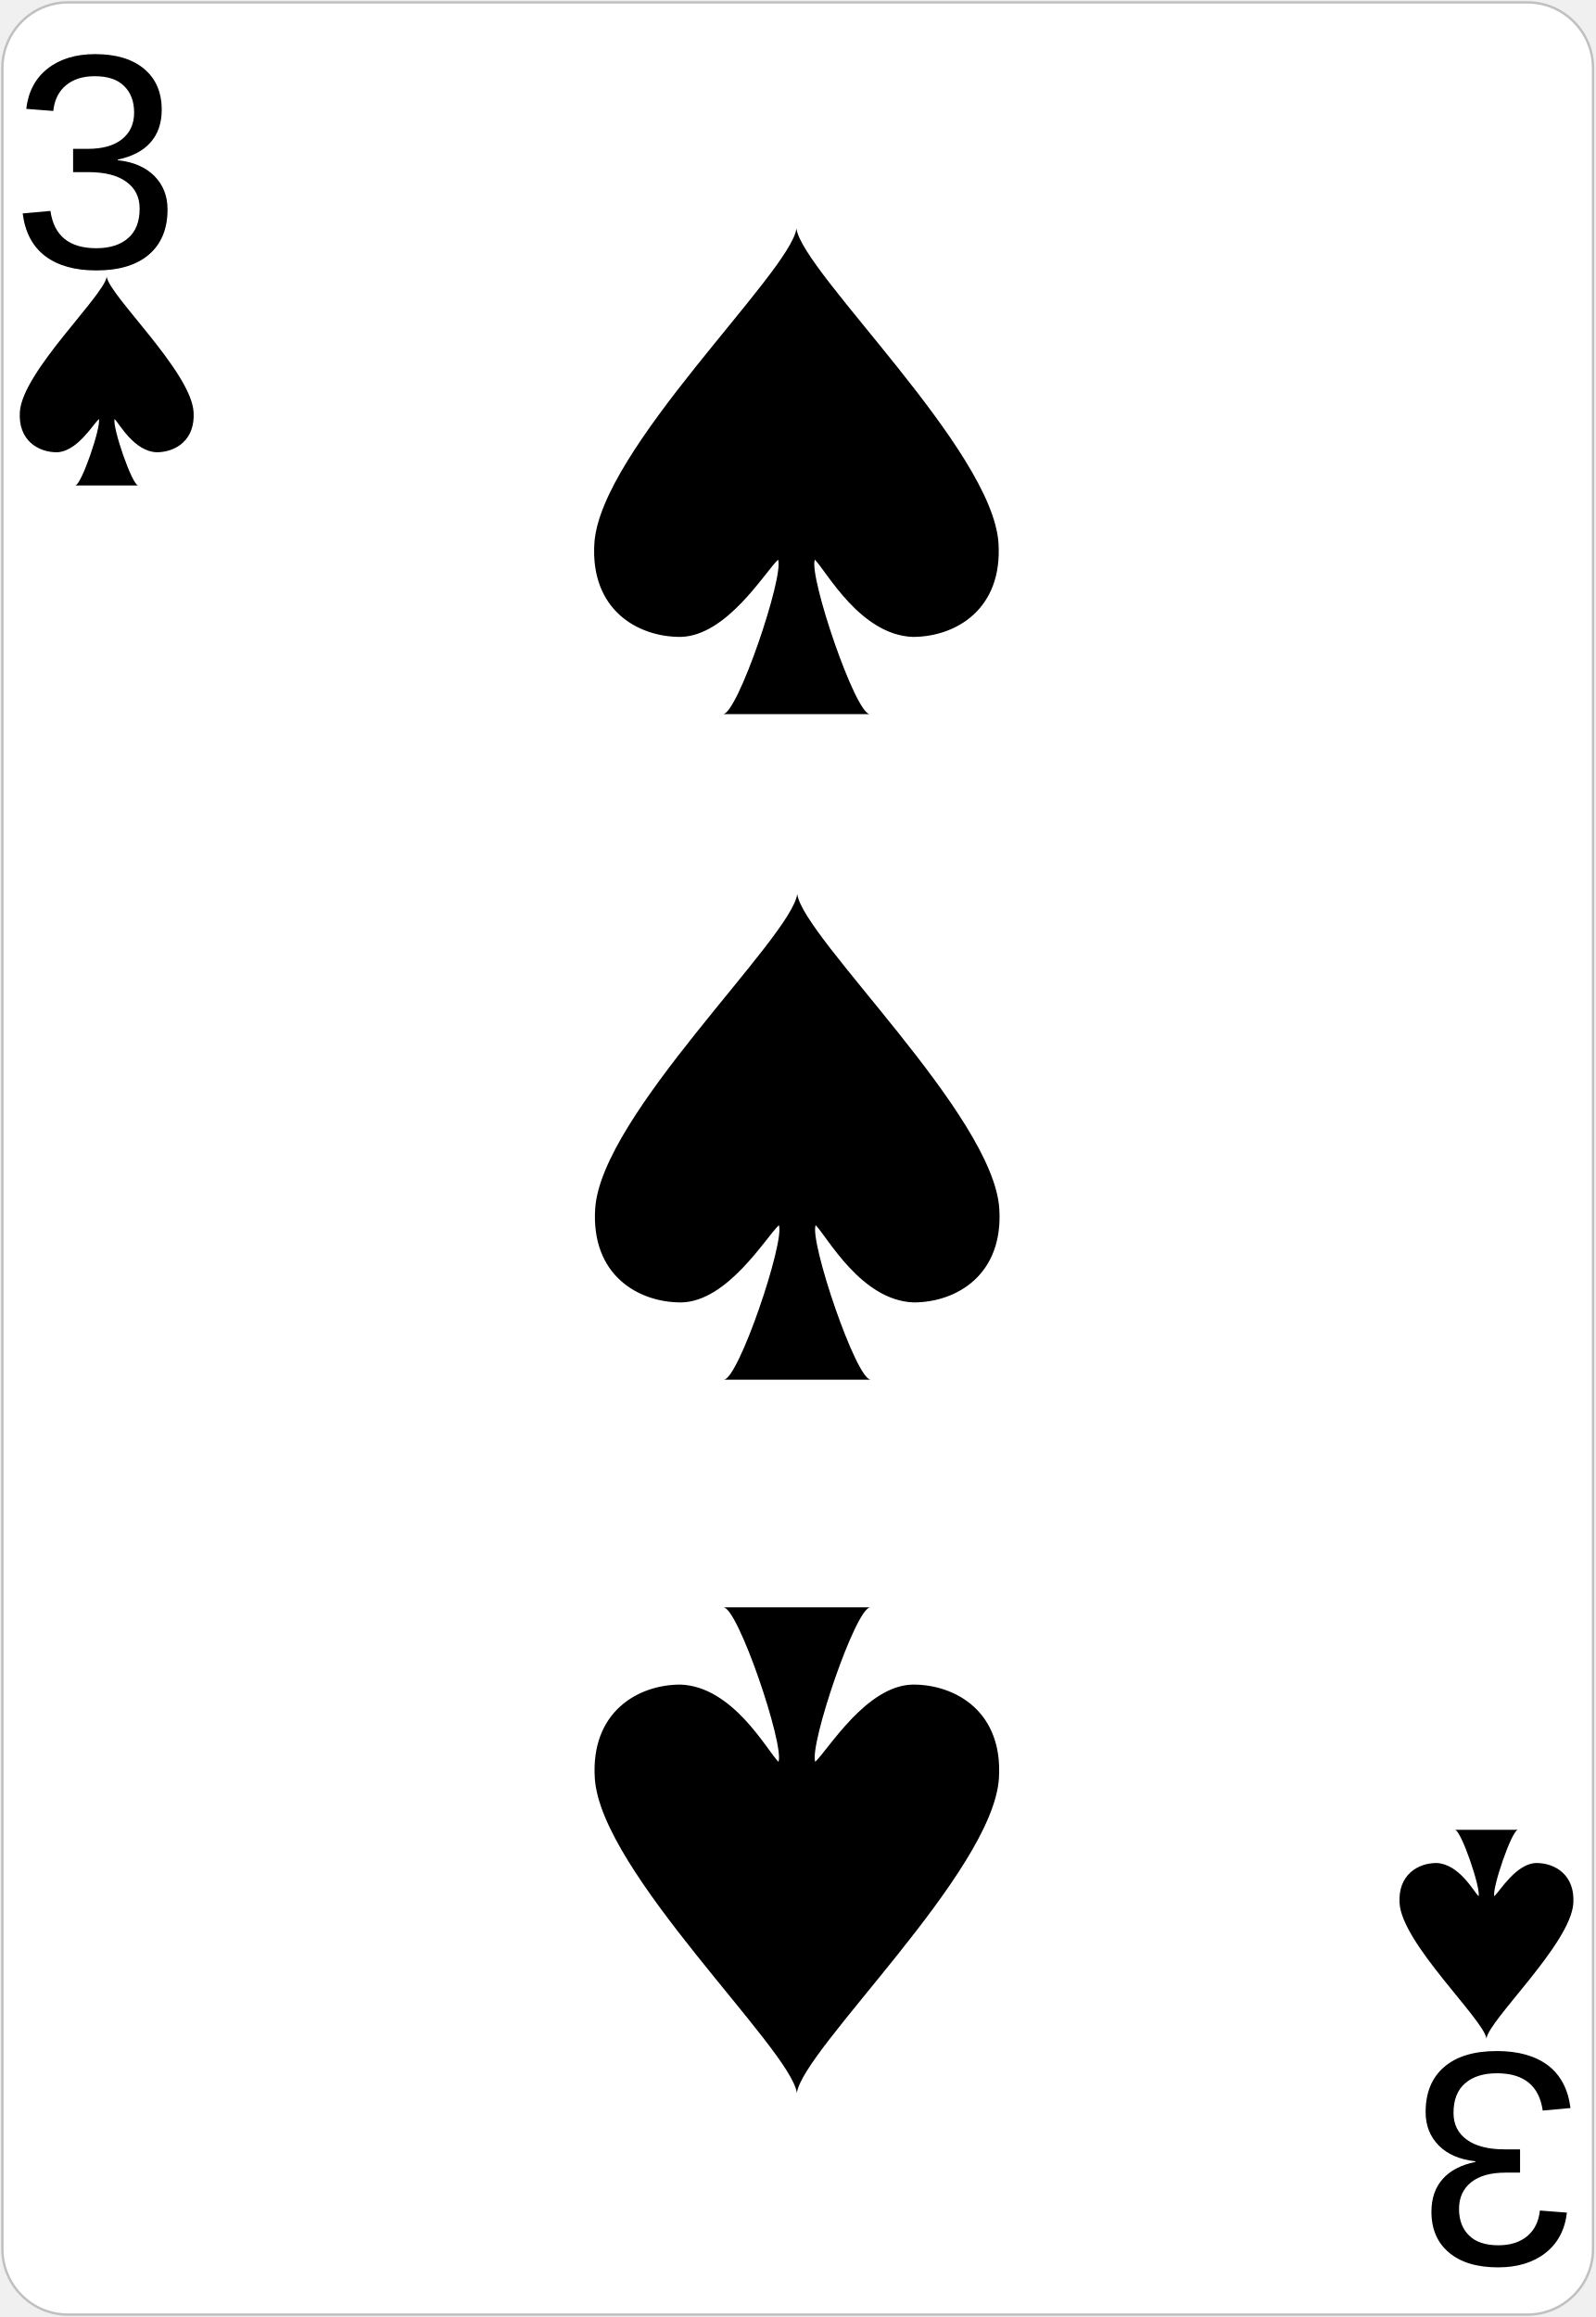
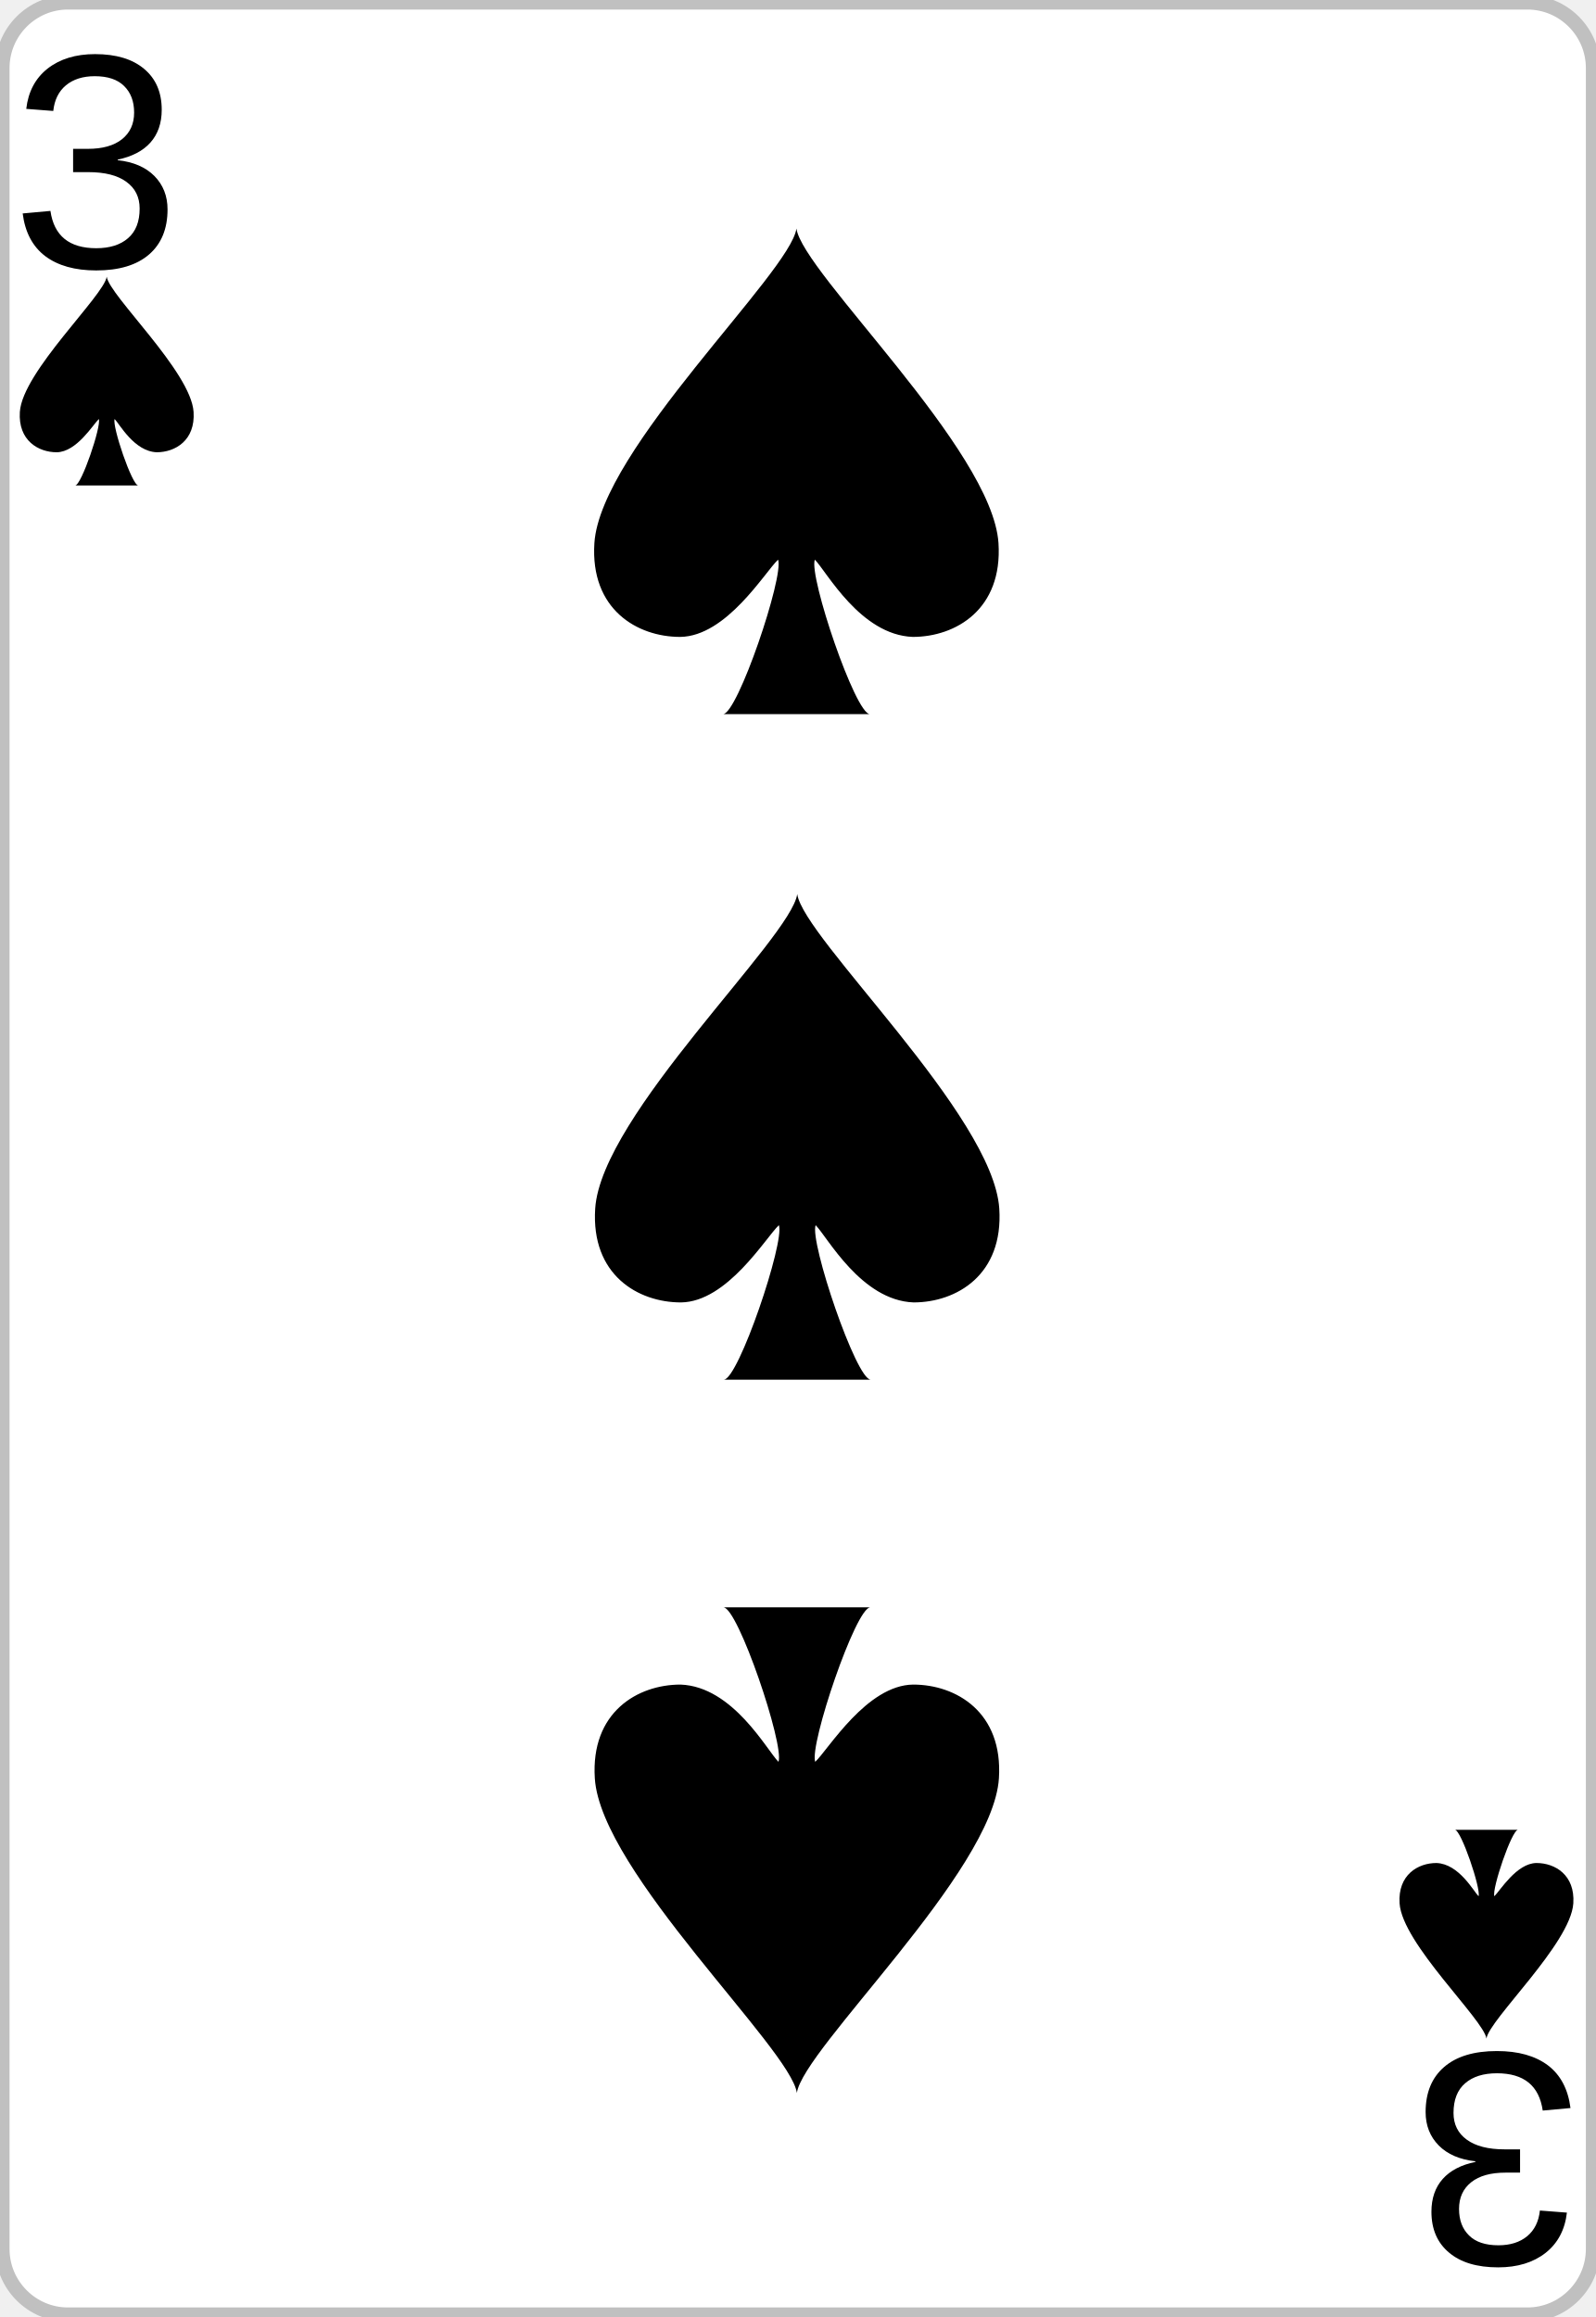
<svg xmlns="http://www.w3.org/2000/svg" width="167.087pt" height="242.667pt" viewBox="0 0 167.087 242.667" xml:space="preserve" id="svg2" version="1.1">
  <defs id="defs41" />
  <g id="Layer_x0020_1" style="fill-rule:nonzero;clip-rule:nonzero;stroke:#C0C0C0;stroke-miterlimit:4;">
-     <path style="fill:#FFFFFF;stroke-width:0.25;" d="M166.837,235.548c0,3.777-3.087,6.869-6.871,6.869H7.111c-3.775,0-6.861-3.092-6.861-6.869V7.12C0.25,3.343,3.336,0.25,7.111,0.25h152.855    c3.784,0,6.871,3.093,6.871,6.87v228.428z" id="path5" />
+     <path style="fill:#FFFFFF;stroke-width:1.5;" d="M166.837,235.548c0,3.777-3.087,6.869-6.871,6.869H7.111c-3.775,0-6.861-3.092-6.861-6.869V7.12C0.25,3.343,3.336,0.25,7.111,0.25h152.855    c3.784,0,6.871,3.093,6.871,6.87v228.428z" id="path5" />
    <g style="stroke:none;" id="g7">
      <g id="g9">
				
			</g>
    </g>
    <g id="g15">
			
		</g>
    <g id="g19">
			
		</g>
    <g style="stroke:none;" id="g23">
      <g id="g25">
				
			</g>
    </g>
    <g style="stroke:none;" id="g31">
      <g id="g33">
				
			</g>
    </g>
  </g>
  <text xml:space="preserve" style="font-size:32px;font-style:normal;font-weight:normal;line-height:125%;letter-spacing:0px;word-spacing:0px;fill:#000000;fill-opacity:1;stroke:none;font-family:Bitstream Vera Sans" x="1.157" y="28.013" id="text3788">
    <tspan id="tspan3790" x="1.157" y="28.013" style="font-style:normal;font-variant:normal;font-weight:normal;font-stretch:normal;font-family:Arial;-inkscape-font-specification:Arial">3</tspan>
  </text>
  <g transform="matrix(1.138772,0,0,1.041192,11.17645,39.912)" id="layer1-7">
    <path id="sl" d="M 7.989,3.103 C 7.747,-0.954 0.242,-8.59 0,-10.5 c -0.242,1.909 -7.747,9.545 -7.989,13.603 -0.169,2.868 1.695,4.057 3.39,4.057 1.835,-0.022 3.351,-2.801 3.873,-3.341 0.242,0.716 -1.603,6.682 -2.179,6.682 l 5.811,0 C 2.33,10.501 0.485,4.535 0.727,3.819 1.184,4.315 2.524,7.077 4.601,7.16 6.295,7.159 8.158,5.971 7.989,3.103 z" style="fill:#000000" />
  </g>
  <g transform="matrix(2.648679,0,0,2.421718,83.41089,49.36599)" id="layer1-7-88">
    <path id="sl-4" d="M 7.989,3.103 C 7.747,-0.954 0.242,-8.59 0,-10.5 c -0.242,1.909 -7.747,9.545 -7.989,13.603 -0.169,2.868 1.695,4.057 3.39,4.057 1.835,-0.022 3.351,-2.801 3.873,-3.341 0.242,0.716 -1.603,6.682 -2.179,6.682 l 5.811,0 C 2.33,10.501 0.485,4.535 0.727,3.819 1.184,4.315 2.524,7.077 4.601,7.16 6.295,7.159 8.158,5.971 7.989,3.103 z" style="fill:#000000" />
  </g>
  <text xml:space="preserve" style="font-size:32px;font-style:normal;font-weight:normal;line-height:125%;letter-spacing:0px;word-spacing:0px;fill:#000000;fill-opacity:1;stroke:none;font-family:Bitstream Vera Sans" x="-165.696" y="-215.124" id="text3788-7" transform="scale(-1,-1)">
    <tspan id="tspan3790-6" x="-165.696" y="-215.124" style="font-style:normal;font-variant:normal;font-weight:normal;font-stretch:normal;font-family:Arial;-inkscape-font-specification:Arial">3</tspan>
  </text>
  <g transform="matrix(-1.138772,0,0,-1.041192,155.6759,202.5738)" id="layer1-7-3">
    <path id="sl-1" d="M 7.989,3.103 C 7.747,-0.954 0.242,-8.59 0,-10.5 c -0.242,1.909 -7.747,9.545 -7.989,13.603 -0.169,2.868 1.695,4.057 3.39,4.057 1.835,-0.022 3.351,-2.801 3.873,-3.341 0.242,0.716 -1.603,6.682 -2.179,6.682 l 5.811,0 C 2.33,10.501 0.485,4.535 0.727,3.819 1.184,4.315 2.524,7.077 4.601,7.16 6.295,7.159 8.158,5.971 7.989,3.103 z" style="fill:#000000" />
  </g>
  <g transform="matrix(-2.648679,0,0,-2.421718,83.45613,193.7713)" id="layer1-7-88-7">
    <path id="sl-4-5" d="M 7.989,3.103 C 7.747,-0.954 0.242,-8.59 0,-10.5 c -0.242,1.909 -7.747,9.545 -7.989,13.603 -0.169,2.868 1.695,4.057 3.39,4.057 1.835,-0.022 3.351,-2.801 3.873,-3.341 0.242,0.716 -1.603,6.682 -2.179,6.682 l 5.811,0 C 2.33,10.501 0.485,4.535 0.727,3.819 1.184,4.315 2.524,7.077 4.601,7.16 6.295,7.159 8.158,5.971 7.989,3.103 z" style="fill:#000000" />
  </g>
  <g transform="matrix(2.648679,0,0,2.421718,83.4947,119.0673)" id="layer1-7-88-6">
    <path id="sl-4-8" d="M 7.989,3.103 C 7.747,-0.954 0.242,-8.59 0,-10.5 c -0.242,1.909 -7.747,9.545 -7.989,13.603 -0.169,2.868 1.695,4.057 3.39,4.057 1.835,-0.022 3.351,-2.801 3.873,-3.341 0.242,0.716 -1.603,6.682 -2.179,6.682 l 5.811,0 C 2.33,10.501 0.485,4.535 0.727,3.819 1.184,4.315 2.524,7.077 4.601,7.16 6.295,7.159 8.158,5.971 7.989,3.103 z" style="fill:#000000" />
  </g>
</svg>
